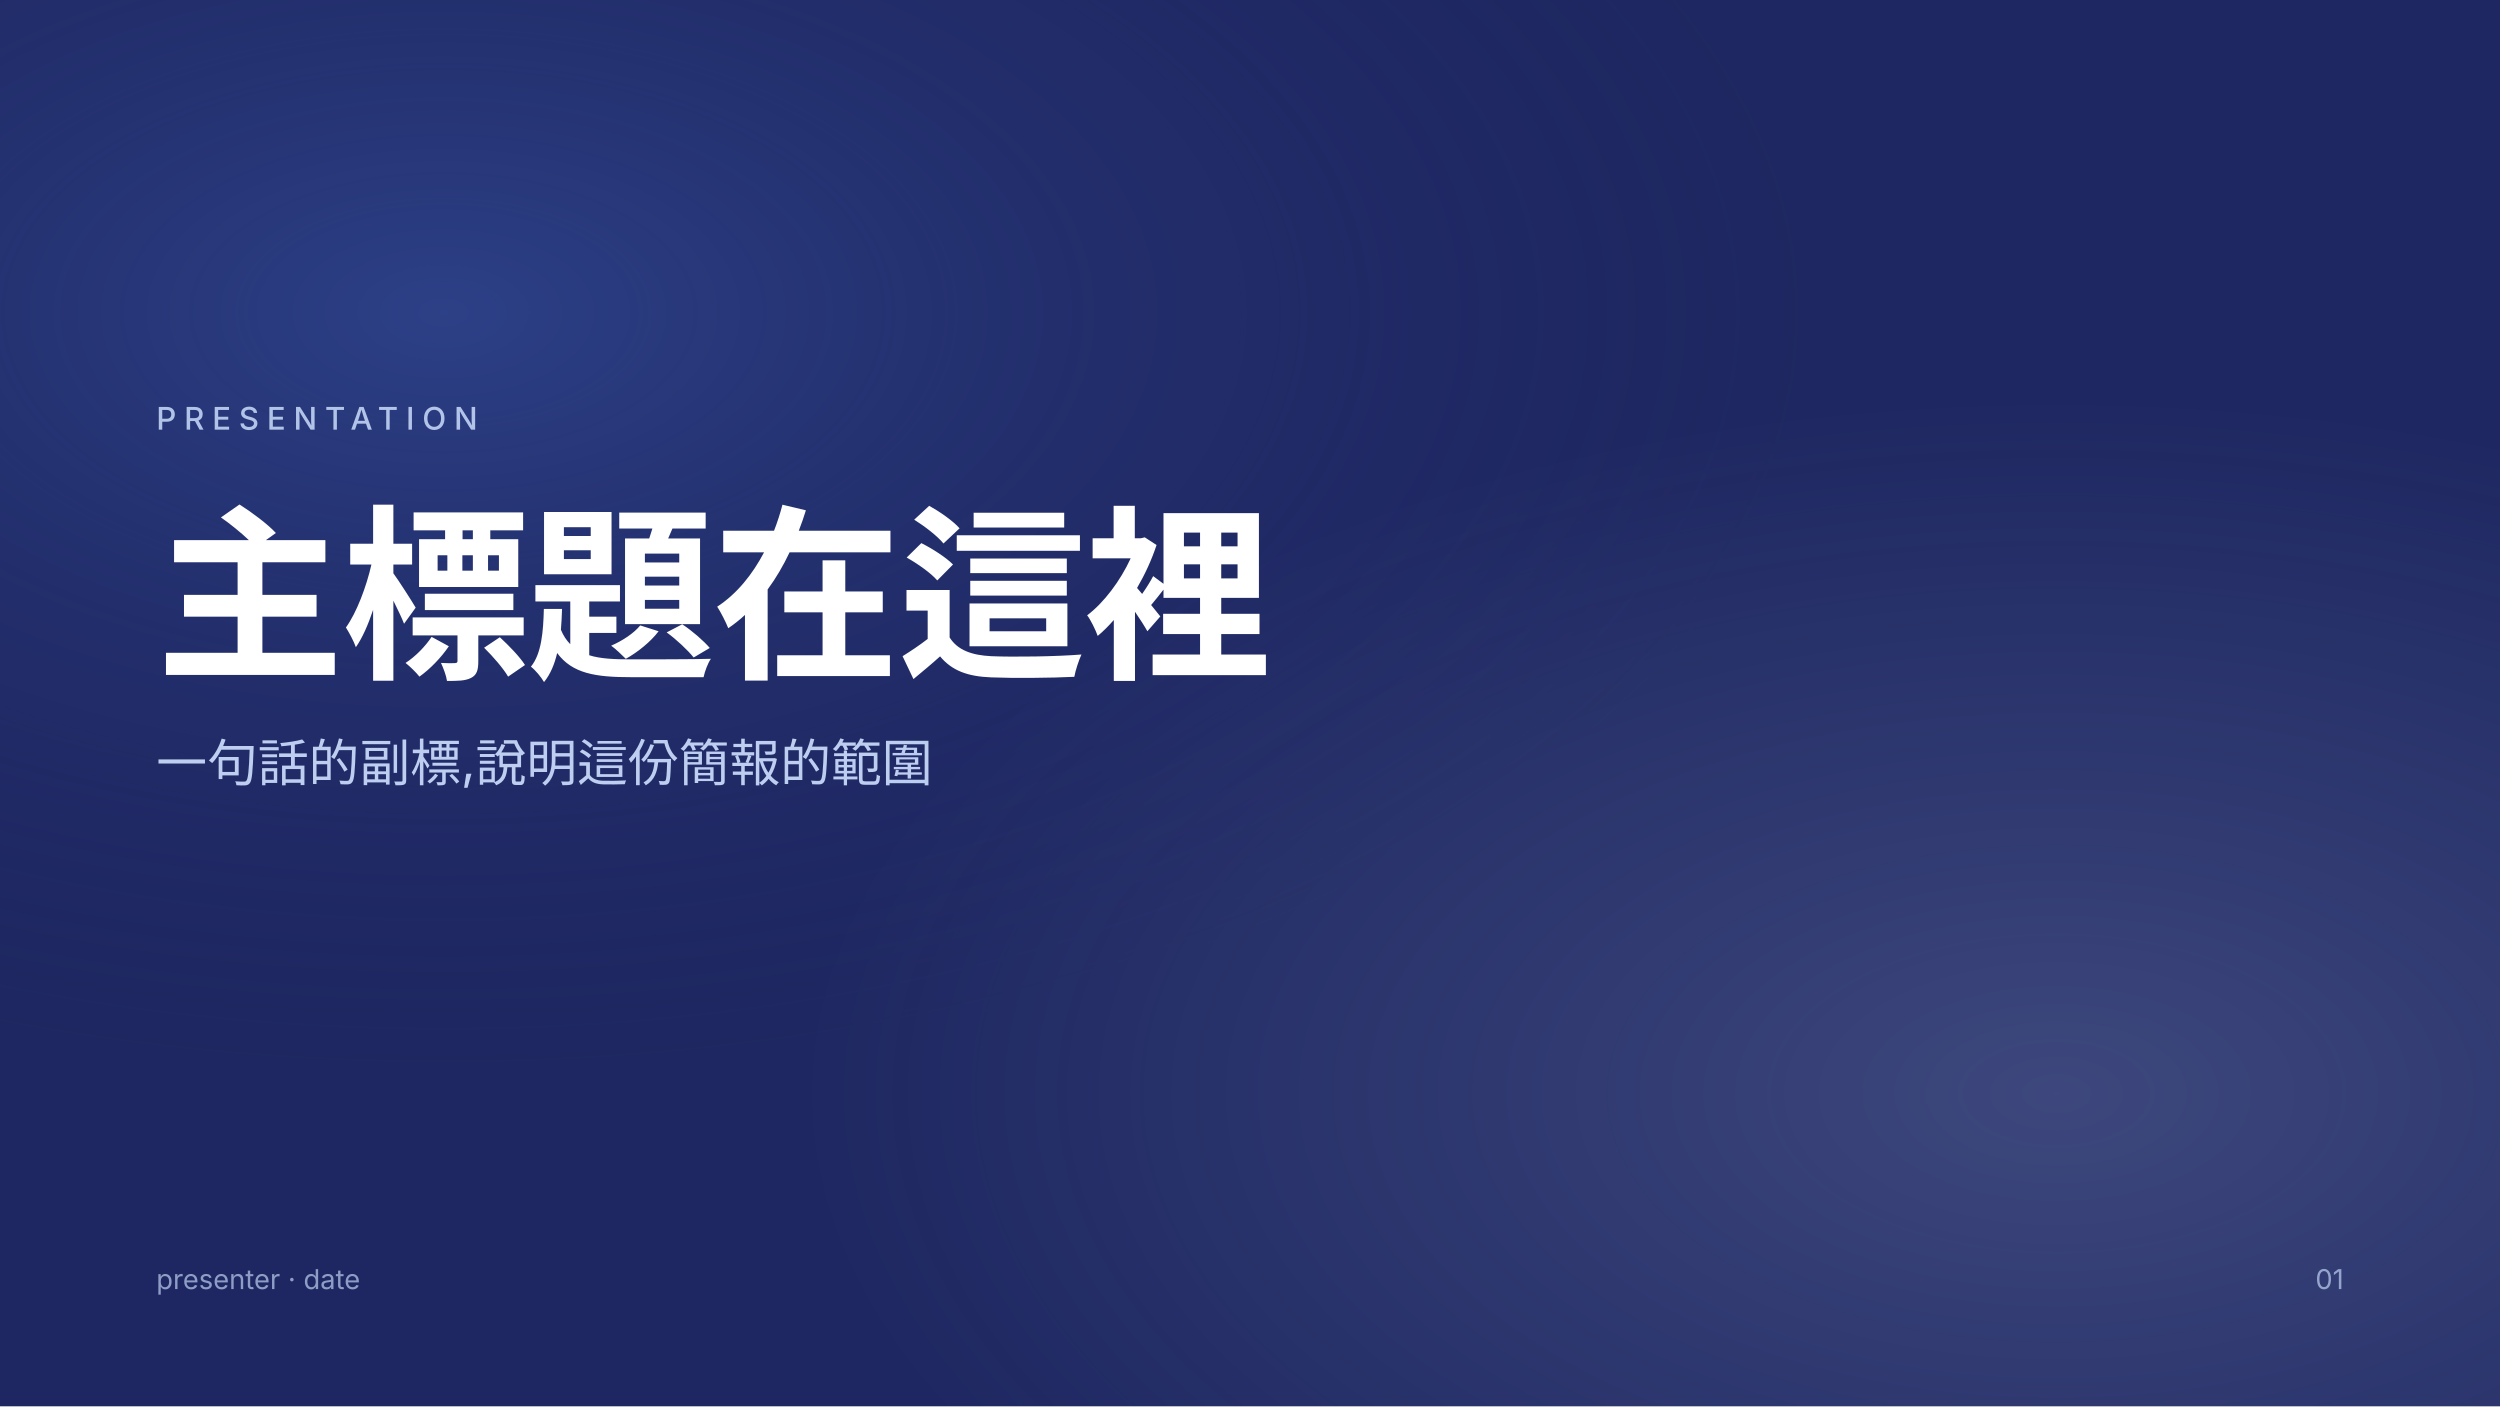
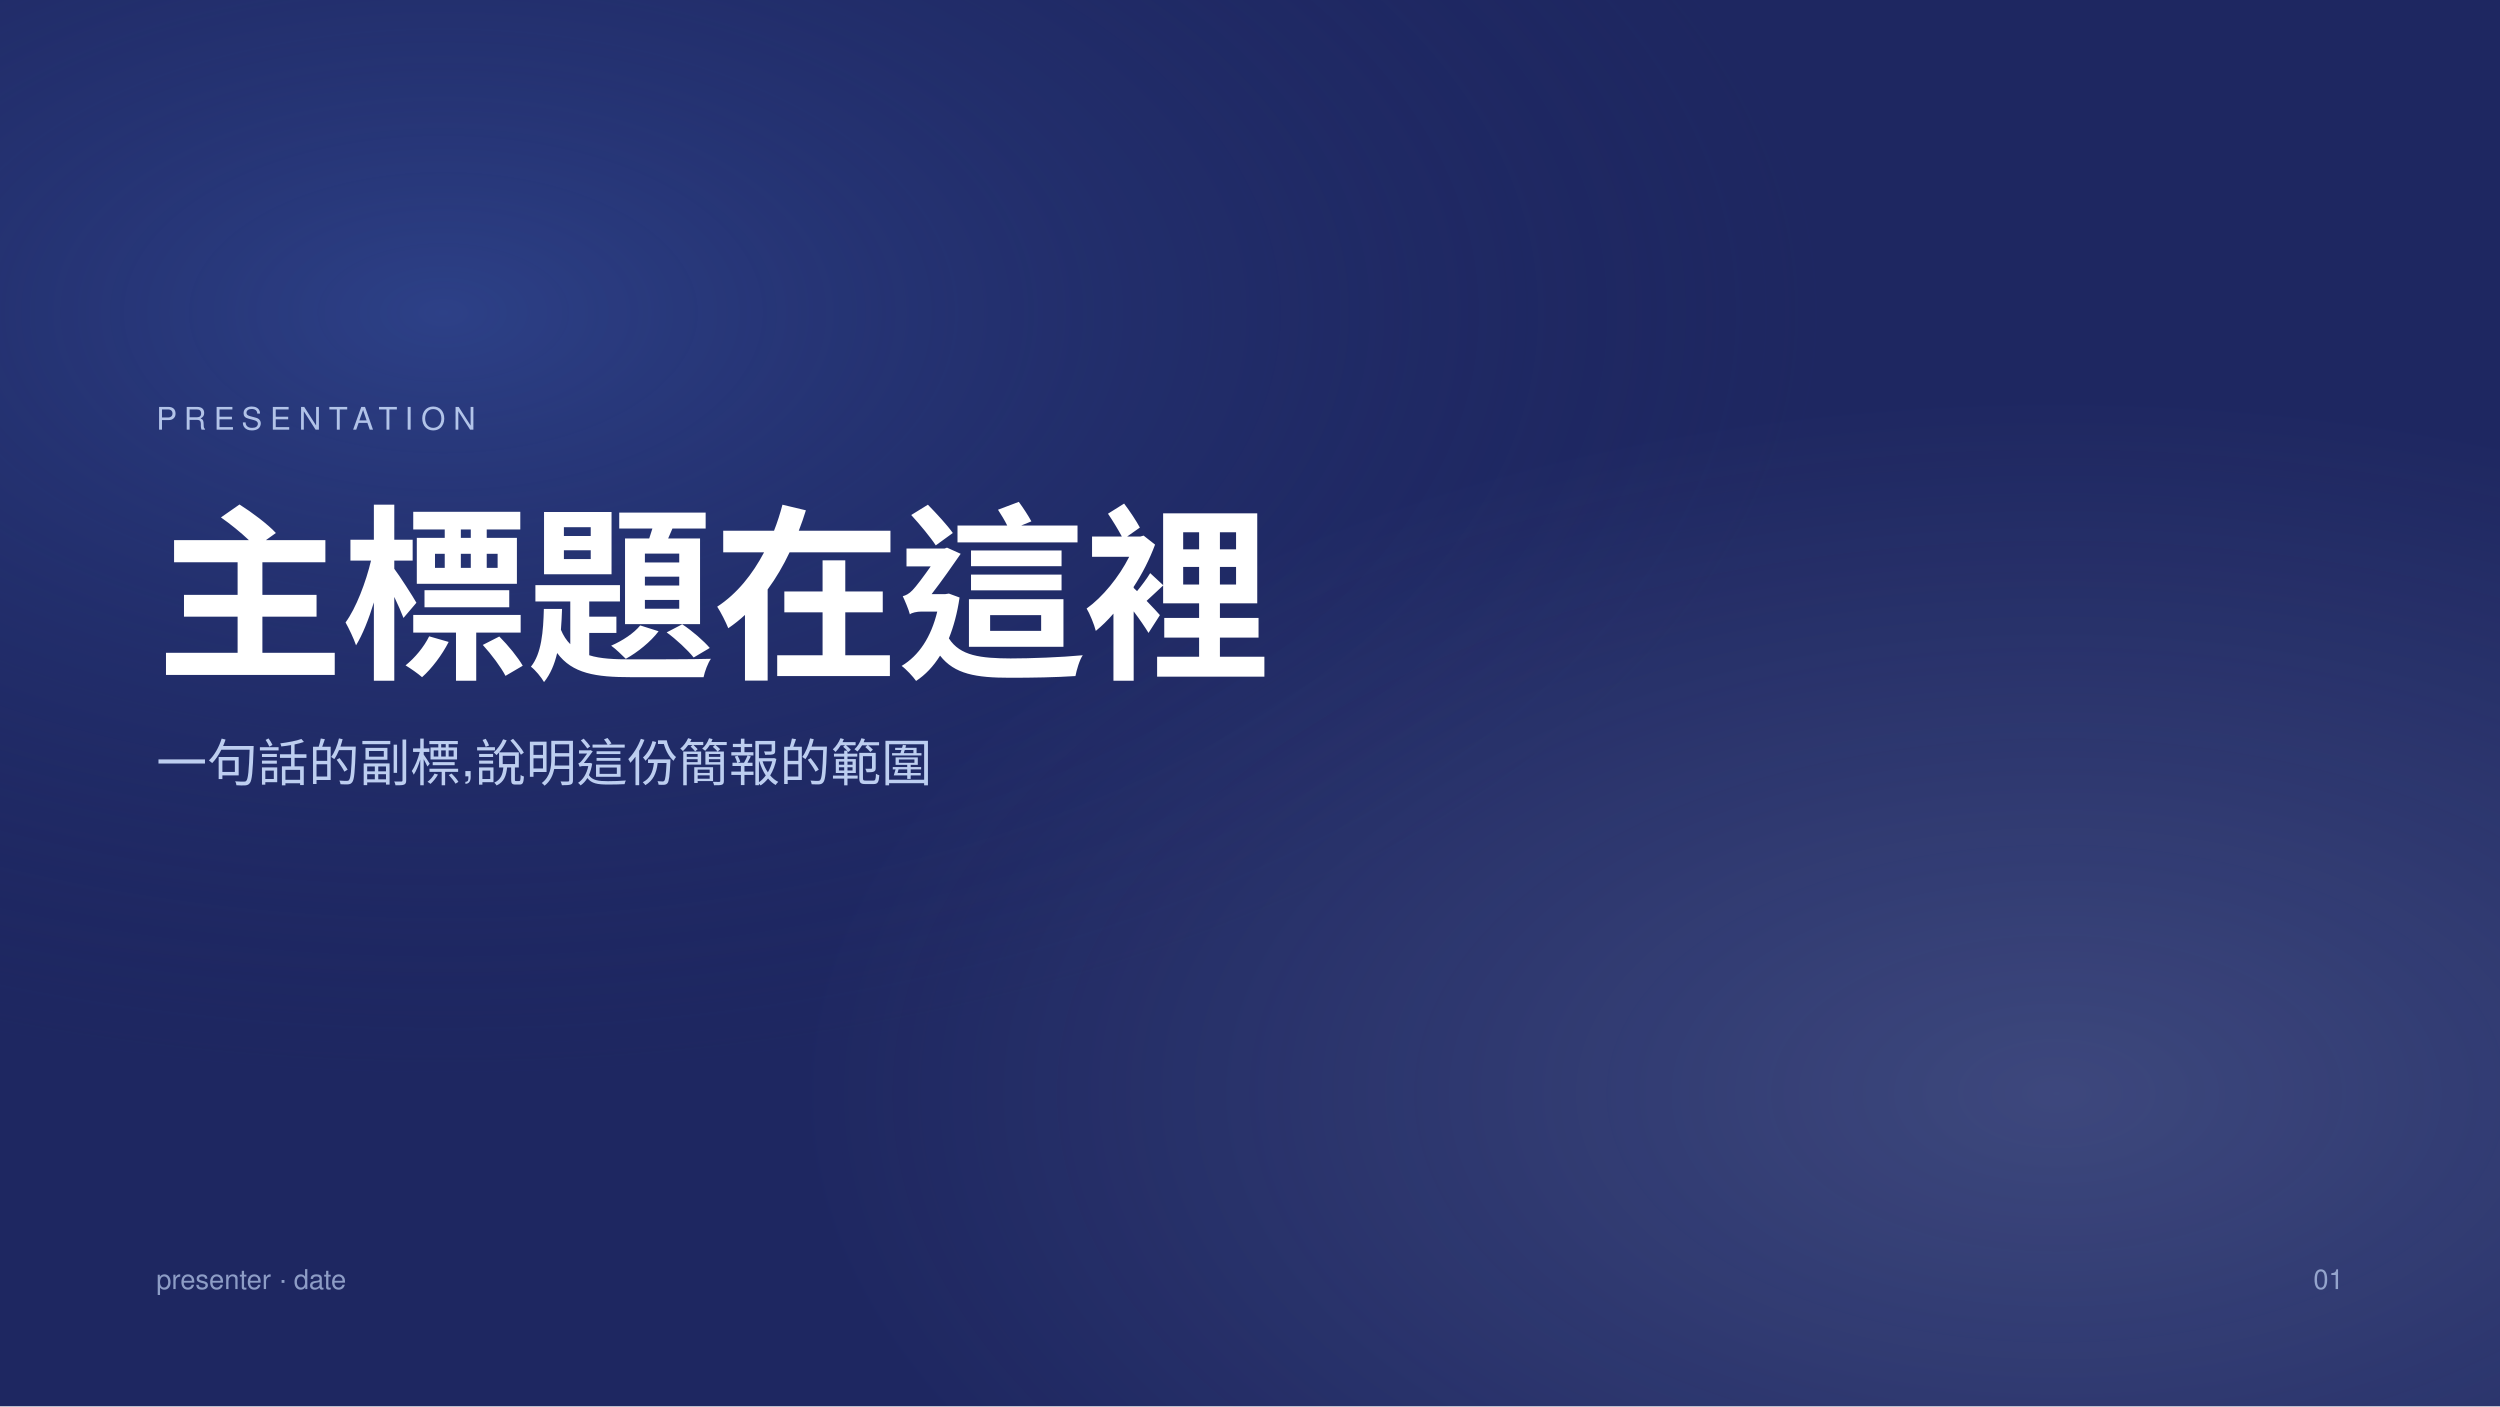
- <svg xmlns="http://www.w3.org/2000/svg" viewBox="0 0 1280 720" width="1280" height="720" font-family="'Noto Sans TC', 'PingFang TC', 'Microsoft JhengHei', Inter, system-ui, sans-serif">
+ <svg xmlns="http://www.w3.org/2000/svg" viewBox="0 0 1280 720" width="1280" height="720" font-family="Helvetica, 'Helvetica Neue', Arial, 'PingFang TC', 'Microsoft JhengHei', 'Hiragino Sans', 'Noto Sans CJK TC', 'Noto Sans TC', sans-serif">
  <defs>
    <radialGradient id="bgA" cx="18%" cy="22%" r="55%">
      <stop offset="0%" stop-color="#3955A6" stop-opacity="0.55" />
      <stop offset="100%" stop-color="#1E2761" stop-opacity="0" />
    </radialGradient>
    <radialGradient id="bgB" cx="82%" cy="78%" r="50%">
      <stop offset="0%" stop-color="#CADCFC" stop-opacity="0.18" />
      <stop offset="100%" stop-color="#CADCFC" stop-opacity="0" />
    </radialGradient>
  </defs>
  <rect width="1280" height="720" fill="#1E2761" />
  <rect width="1280" height="720" fill="url(#bgA)" />
  <rect width="1280" height="720" fill="url(#bgB)" />
  <text x="80" y="220" font-size="16" font-weight="500" letter-spacing="4" fill="#CADCFC" opacity="0.85">PRESENTATION</text>
  <text x="80" y="340" font-size="96" font-weight="900" fill="#FFFFFF" letter-spacing="-1">主標題在這裡</text>
  <text x="80" y="400" font-size="26" font-weight="400" fill="#CADCFC" opacity="0.92">
    一句話的副標,說明這份簡報的範圍
  </text>
  <text x="80" y="660" font-size="14" fill="#CADCFC" opacity="0.65">presenter · date</text>
  <text x="1200" y="660" font-size="14" fill="#CADCFC" opacity="0.65" text-anchor="end">01</text>
</svg>
